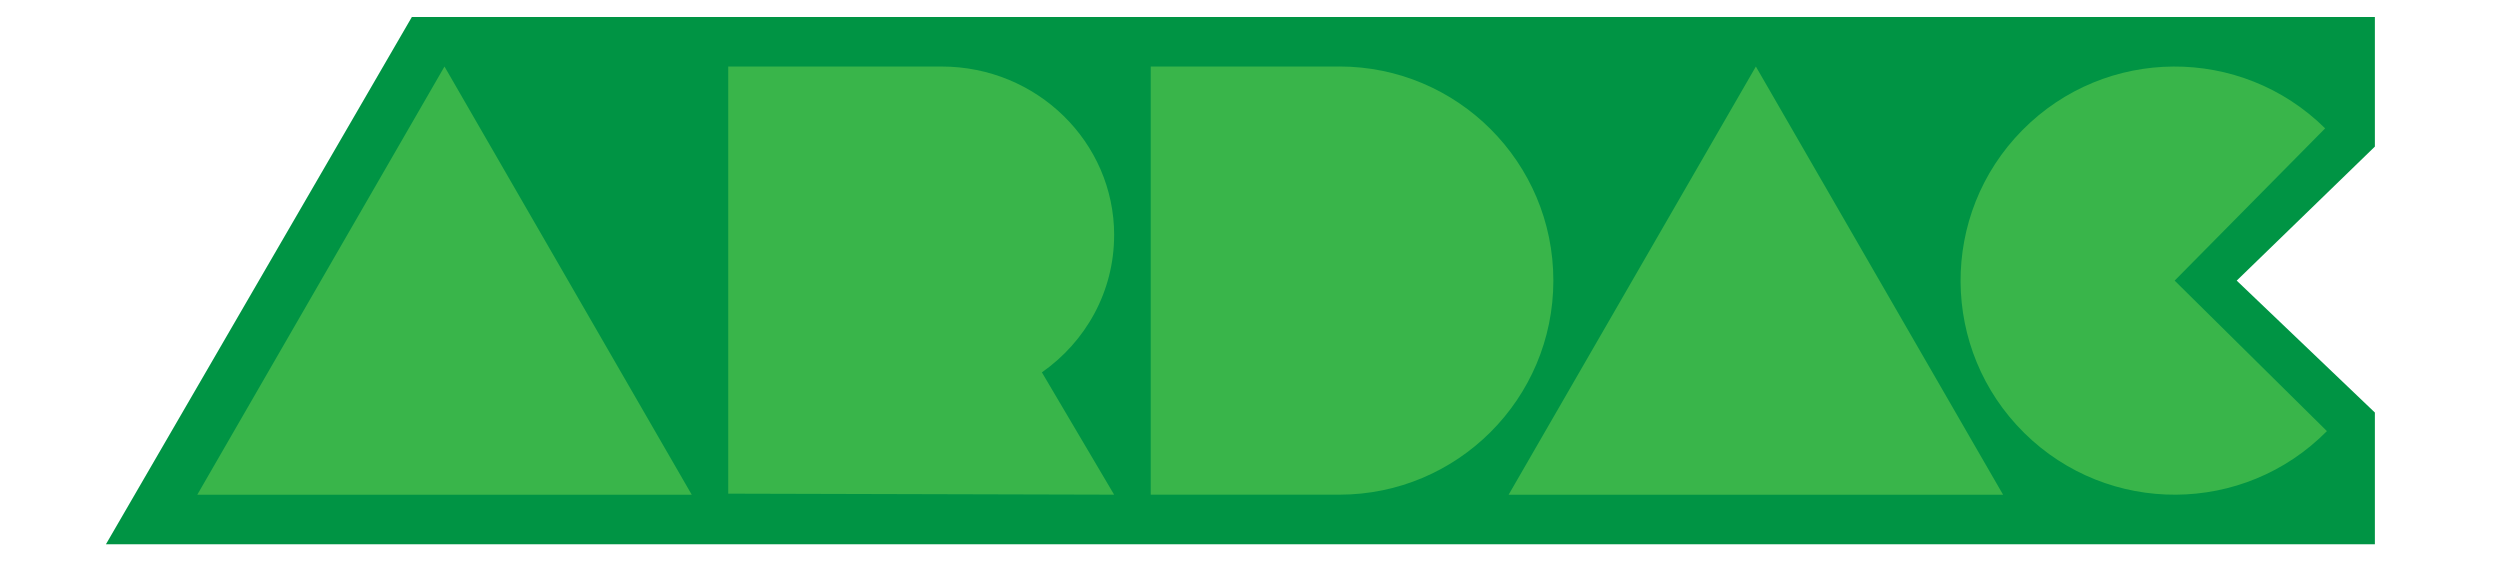
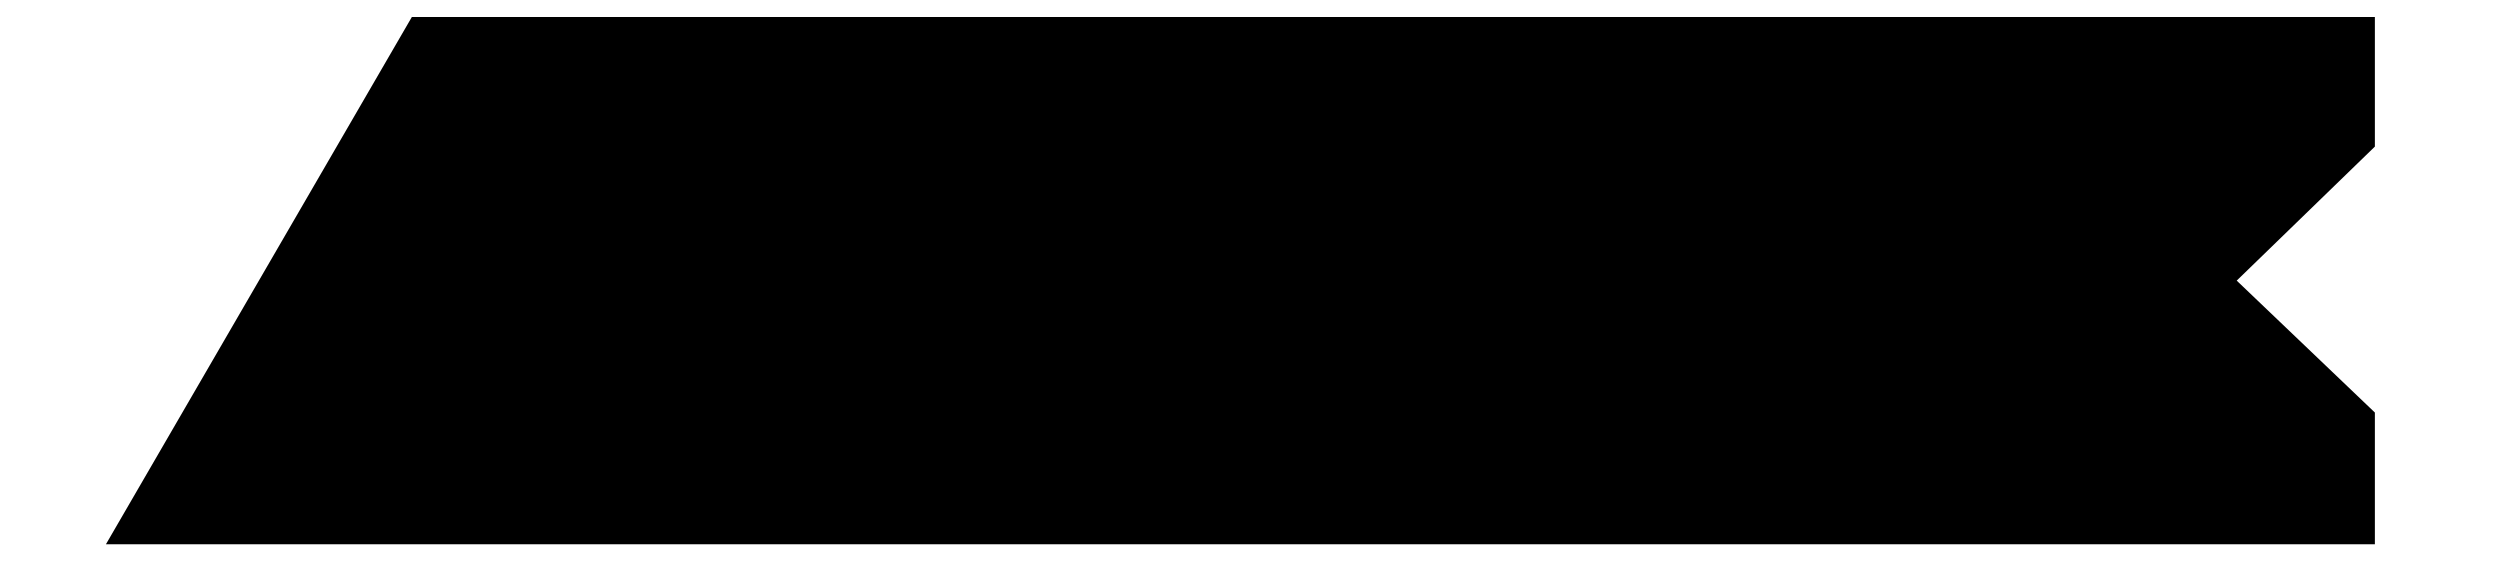
<svg xmlns="http://www.w3.org/2000/svg" id="art" viewBox="0 0 665.14 151.35">
  <defs>
-     <style>.cls-1{fill:#39b54a;}.cls-1,.cls-2{stroke-width:0px;}.cls-2{fill:#009444;}</style>
+     <style>.cls-1{fill:lch(81.319% 131.414 140.216);}.cls-1,.cls-2{stroke-width:0px;}.cls-2{fill:lch(55.319% 131.414 140.216);}</style>
  </defs>
  <polygon class="cls-2" points="631.85 4.52 109.58 4.52 28.18 144.81 631.85 144.81 631.85 109.76 595.09 74.66 631.85 39 631.85 4.52" />
  <polygon class="cls-1" points="118.26 17.7 52.49 131.62 184.04 131.62 118.26 17.7" />
  <polygon class="cls-1" points="467.16 17.7 401.38 131.62 532.93 131.62 467.16 17.7" />
  <path class="cls-1" d="m356.32,17.7c-1.09,0-50.16,0-50.16,0v113.91h50.16c31.46,0,56.96-25.5,56.96-56.96s-25.5-56.96-56.96-56.96Z" />
  <path class="cls-1" d="m296.43,62.58c0-24.78-20.55-44.88-45.91-44.88-.88,0-56.77,0-56.77,0v113.64l102.67.27-19.22-32.54c11.63-8.14,19.22-21.45,19.22-36.5Z" />
  <path class="cls-1" d="m578.58,74.66l40.51,40.04c-22.11,22.37-58.18,22.58-80.55.47-22.37-22.11-22.58-58.18-.47-80.55,22.11-22.37,58.18-22.58,80.55-.47l-40.04,40.51Z" />
</svg>
